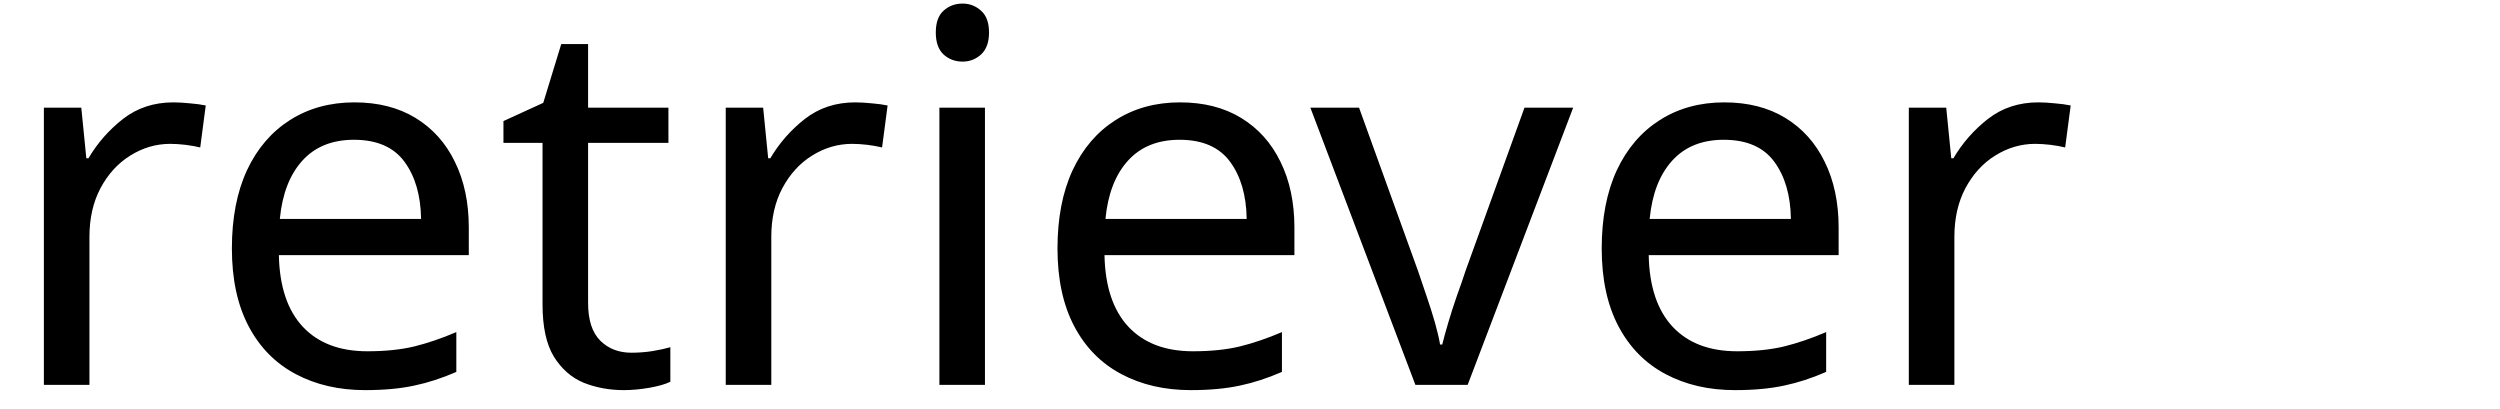
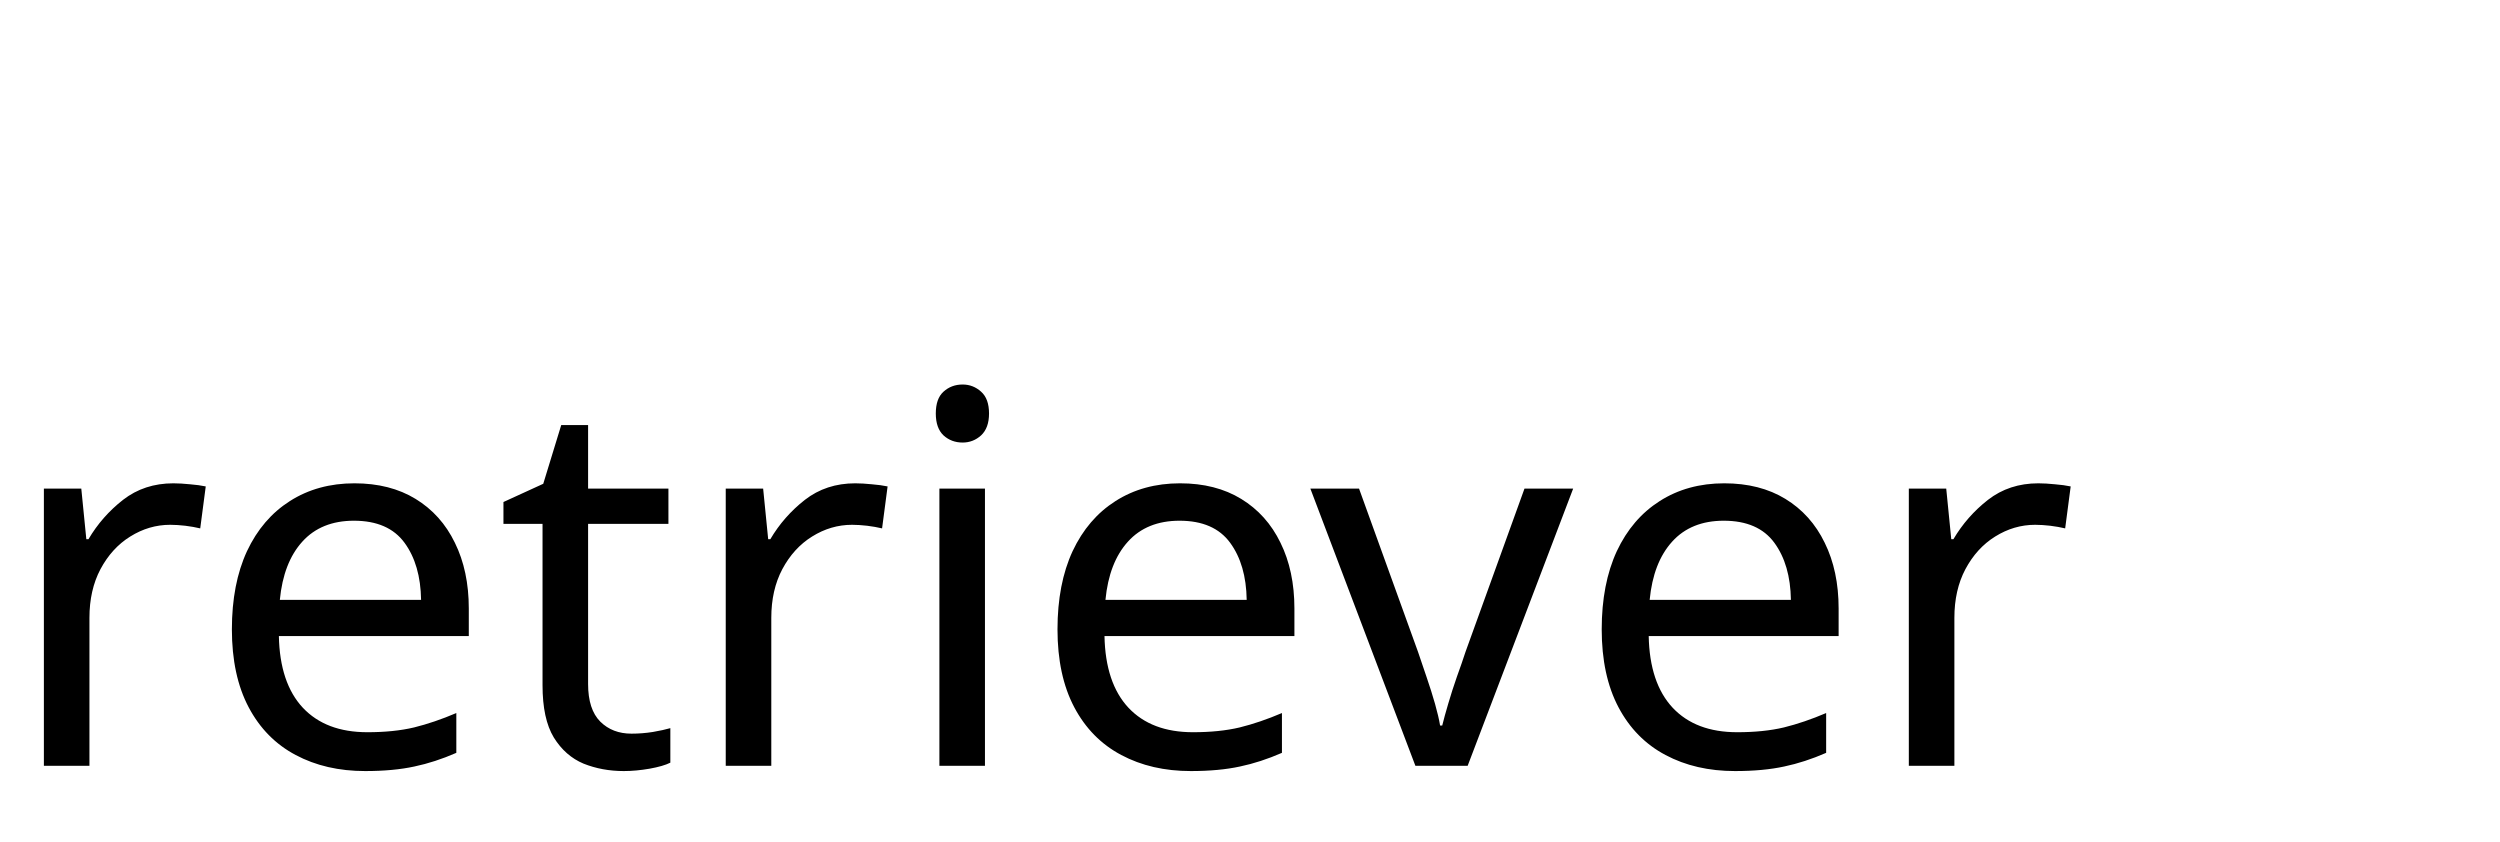
- <svg xmlns="http://www.w3.org/2000/svg" version="1.1" id="Layer_1" x="0px" y="0px" viewBox="0 0 162.9 26.6" style="enable-background:new 0 0 162.9 26.6;" xml:space="preserve">
+ <svg xmlns="http://www.w3.org/2000/svg" version="1.1" id="Layer_1" x="0px" y="0px" viewBox="0 0 162.9 54.8" style="enable-background:new 0 0 162.9 54.8;" xml:space="preserve">
  <style type="text/css">
	.st0{font-family:'CarlBrown';}
	.st1{font-size:33.708px;}
</style>
-   <text transform="matrix(1 0 0 1 0 25.0766)" class="st0 st1">retriever</text>
+   <text transform="matrix(1 0 0 1 0 49.8988)" class="st0 st1">retriever</text>
</svg>
